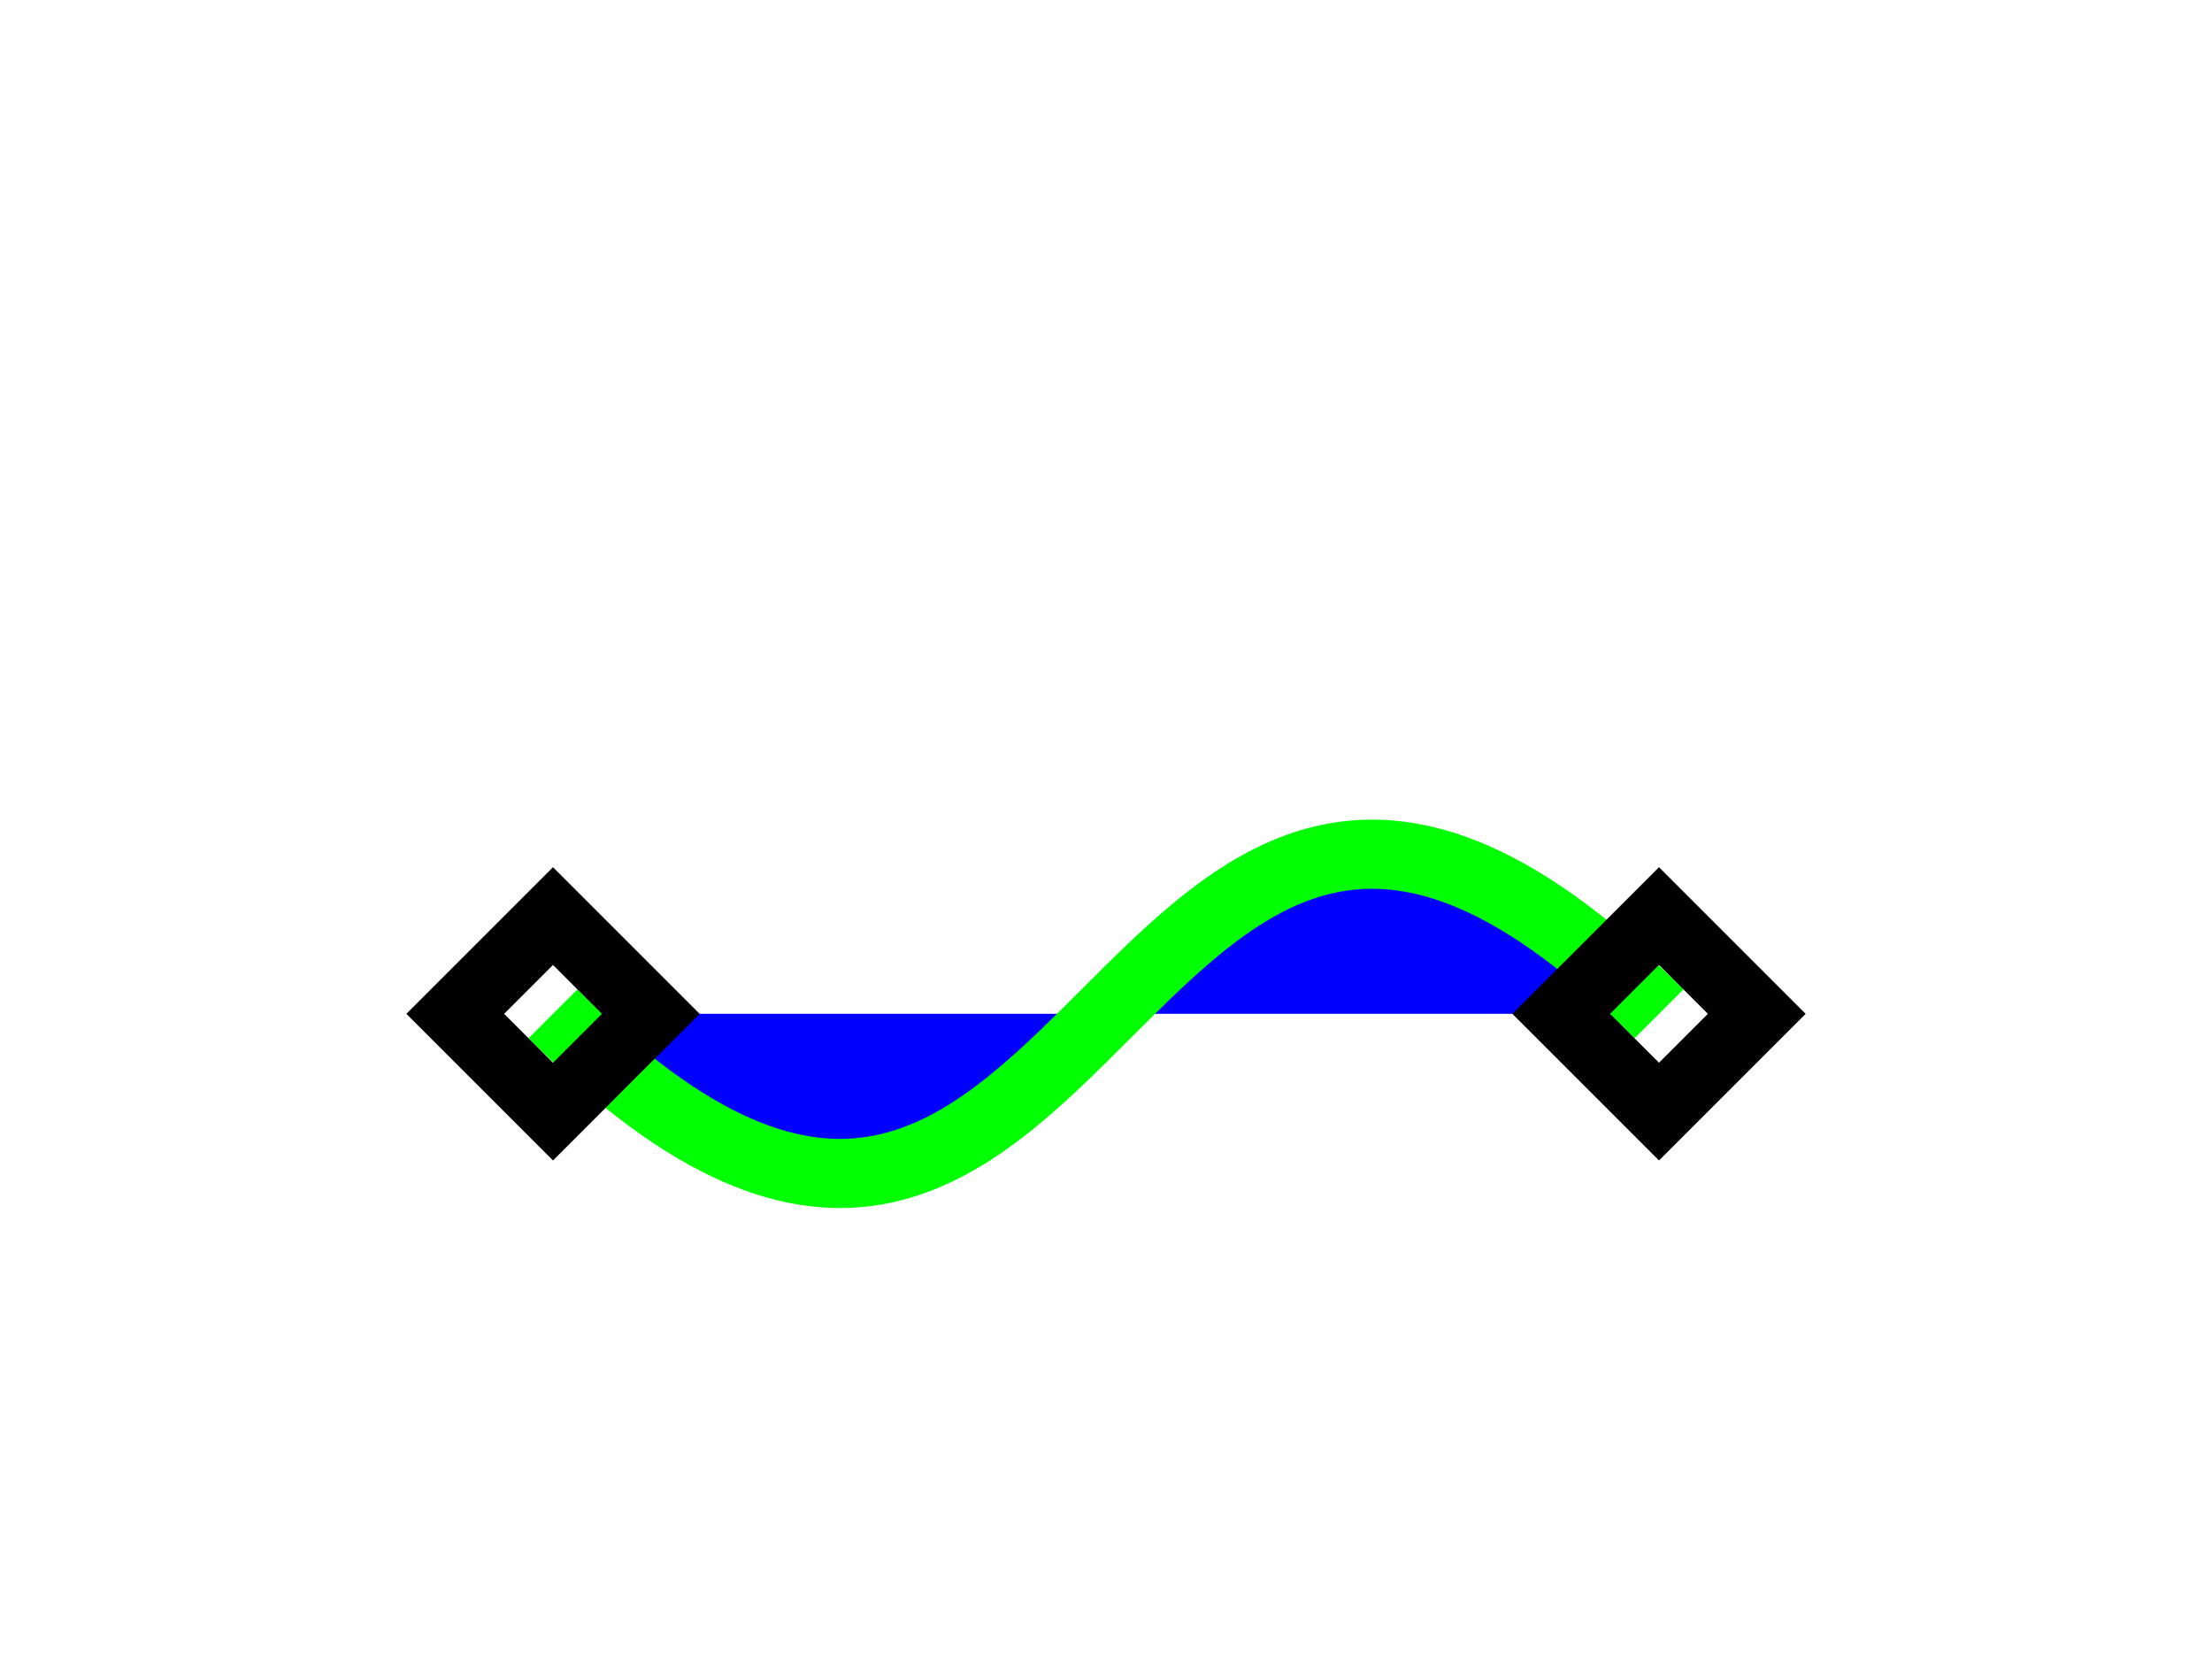
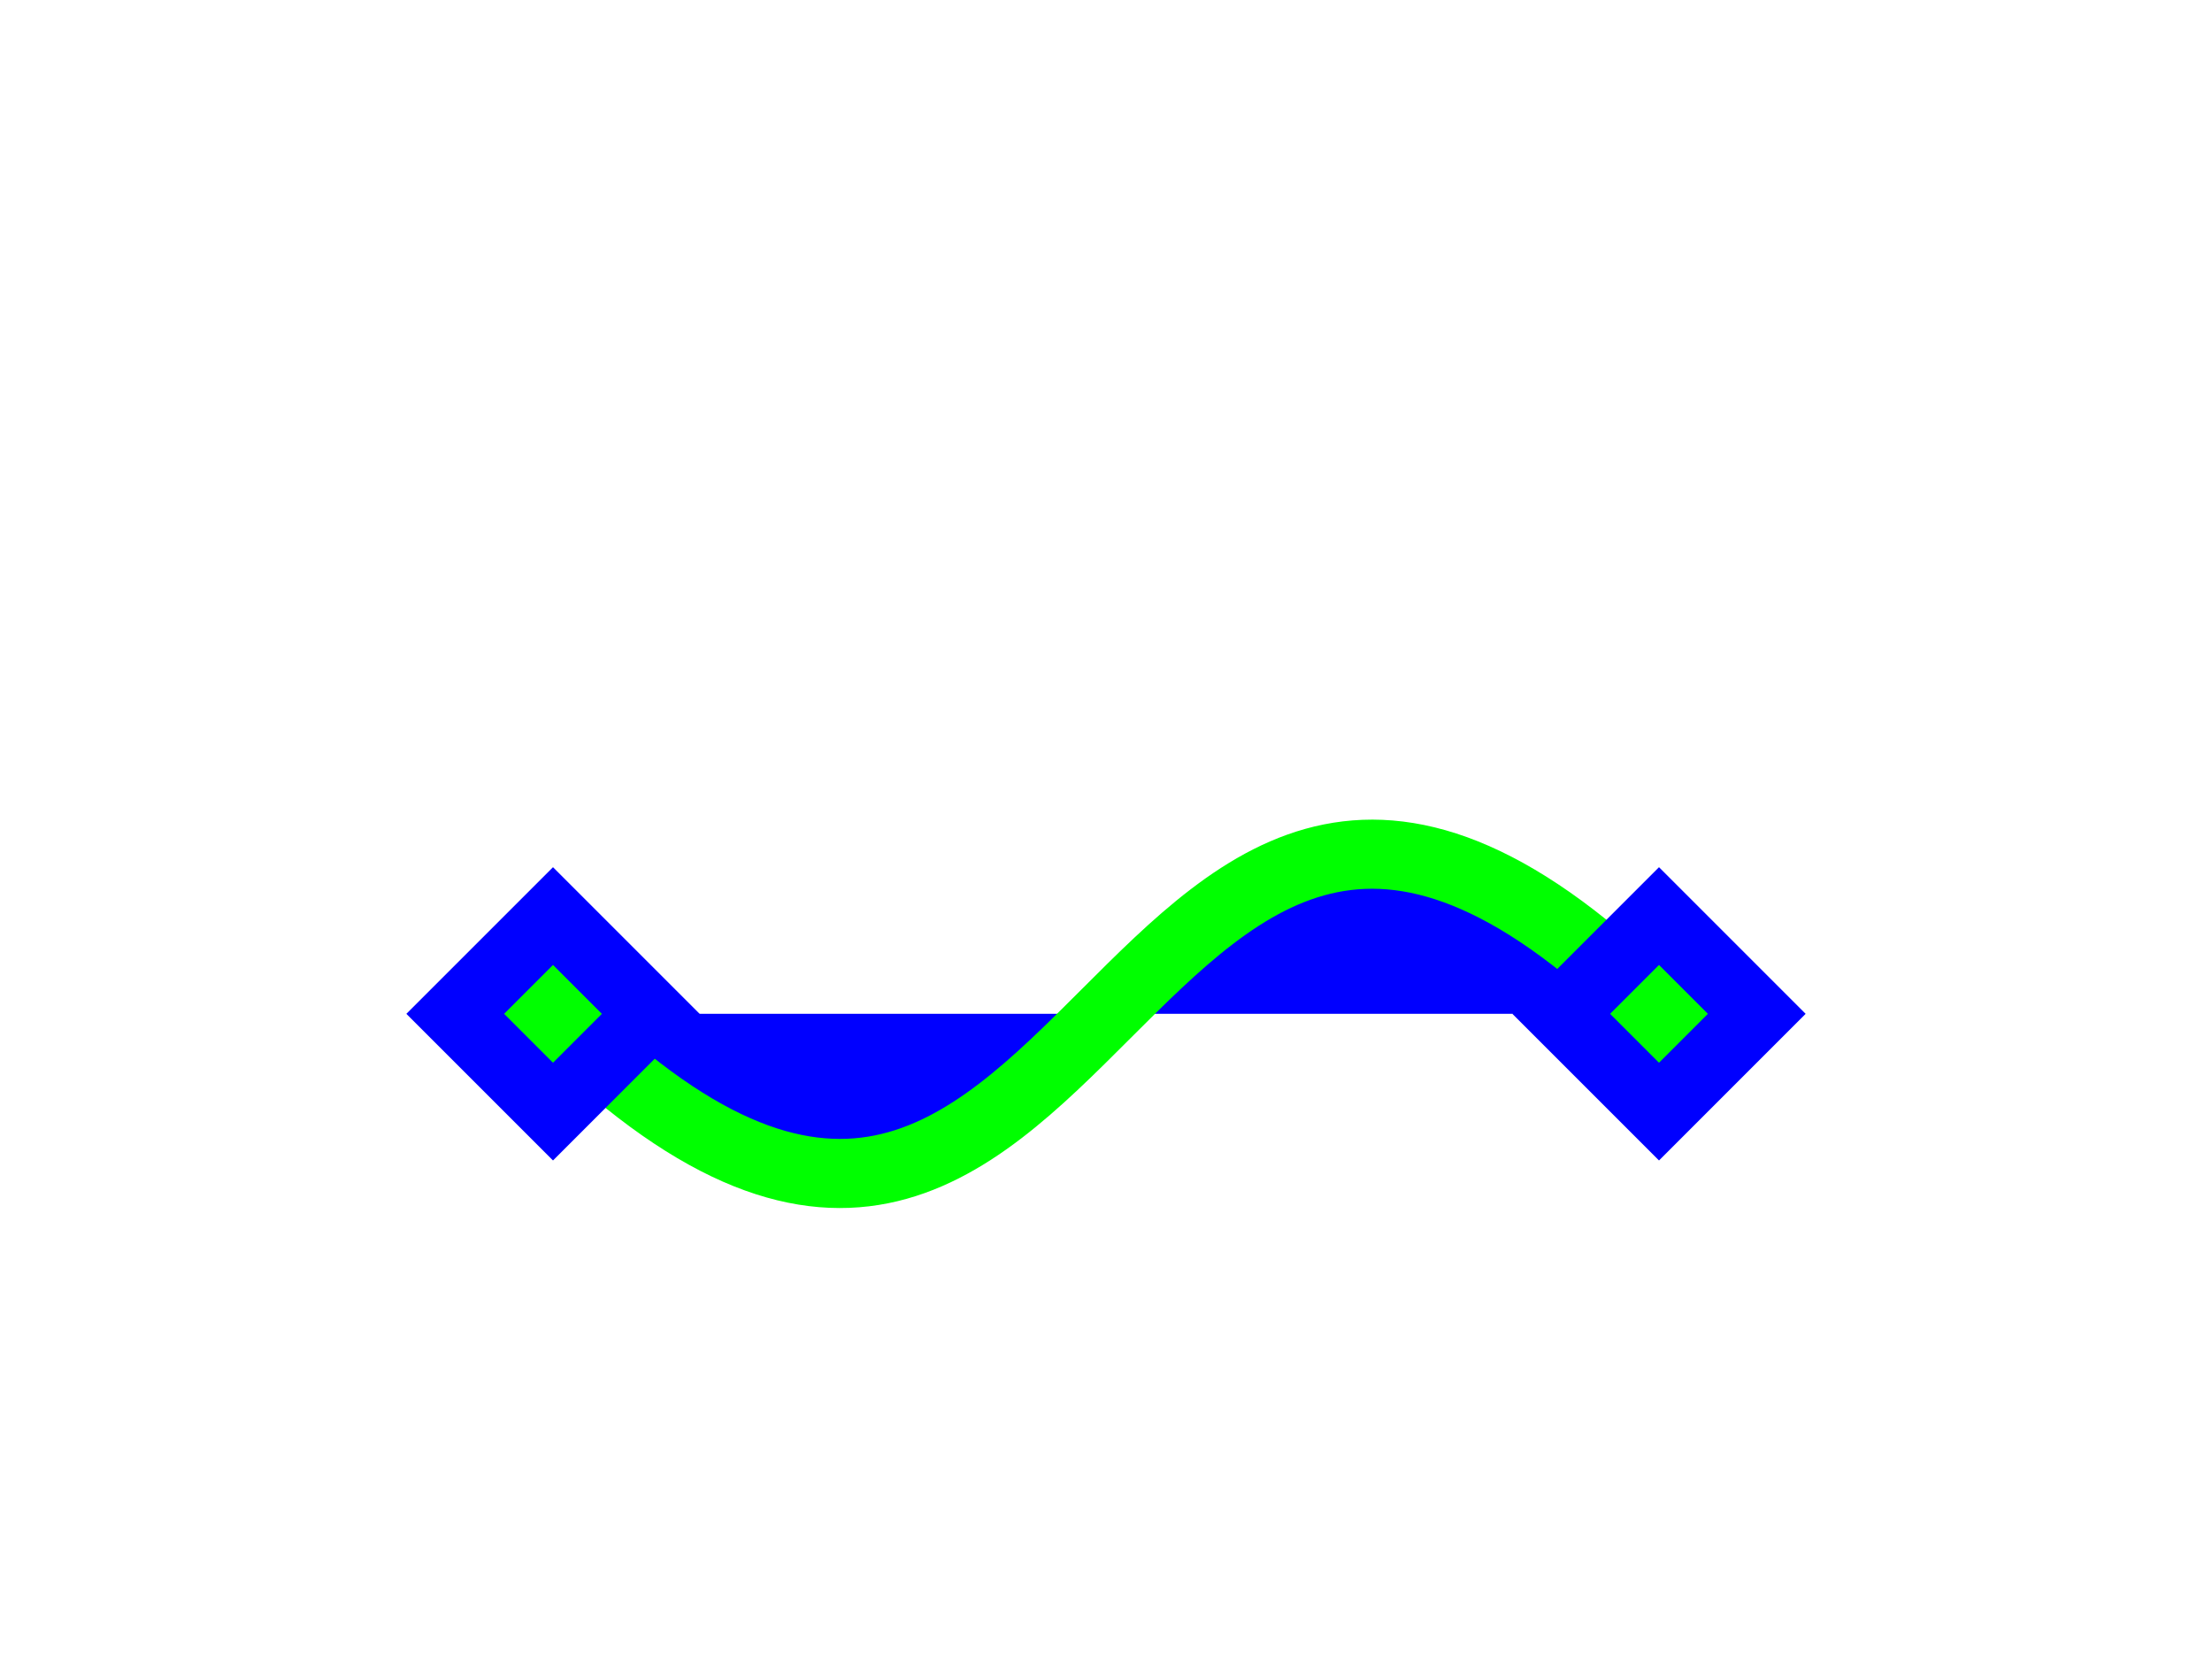
<svg xmlns="http://www.w3.org/2000/svg" xmlns:html="http://www.w3.org/1999/xhtml" xmlns:xlink="http://www.w3.org/1999/xlink" id="svg-root" width="100%" height="100%" viewBox="0 0 480 360">
  <g id="testmeta">
    <html:link rel="author" title="Tavmjong Bah" href="http://tavmjong.free.fr" />
    <html:link rel="help" href="https://www.w3.org/TR/SVG2/painting.html#SpecifyingPaint" />
    <html:link rel="match" href="paint-context-001-ref.svg" />
  </g>
  <style id="test-font" type="text/css">
    /* Standard Font (if needed). */
    @font-face {
      font-family: FreeSans;
      src: url("../fonts/FreeSans.woff") format("woff");
    }
    text {
      font-family: FreeSans, sans-serif;
      text-anchor: middle;
      fill: black;
    }
    #title {
      font-size: 24px;
    }
    .label {
      font-size: 18px;
    }
  </style>
  <defs>
    <rect id="rectangle" width="2" height="2" style="fill:context-stroke;stroke:context-fill" />
    <marker id="marker" style="overflow:visible" markerWidth="2" markerHeight="2" orient="auto" viewBox="0 0 2 2" refX="1" refY="1">
-       <use xlink:href="#rectangle" />
+       <use xlink:href="#rectangle" style="fill:context-fill;stroke:context-stroke" />
    </marker>
    <path id="path" d="m -25,-25 0,50 50,0 0,-50 z" />
  </defs>
  <g id="test-body-content" font-size="16" style="fill:blue;stroke:lime;stroke-width:15px;marker:url(#marker)">
    <path d="m 120,220 c 120,120 120,-120 240,0" />
  </g>
</svg>
